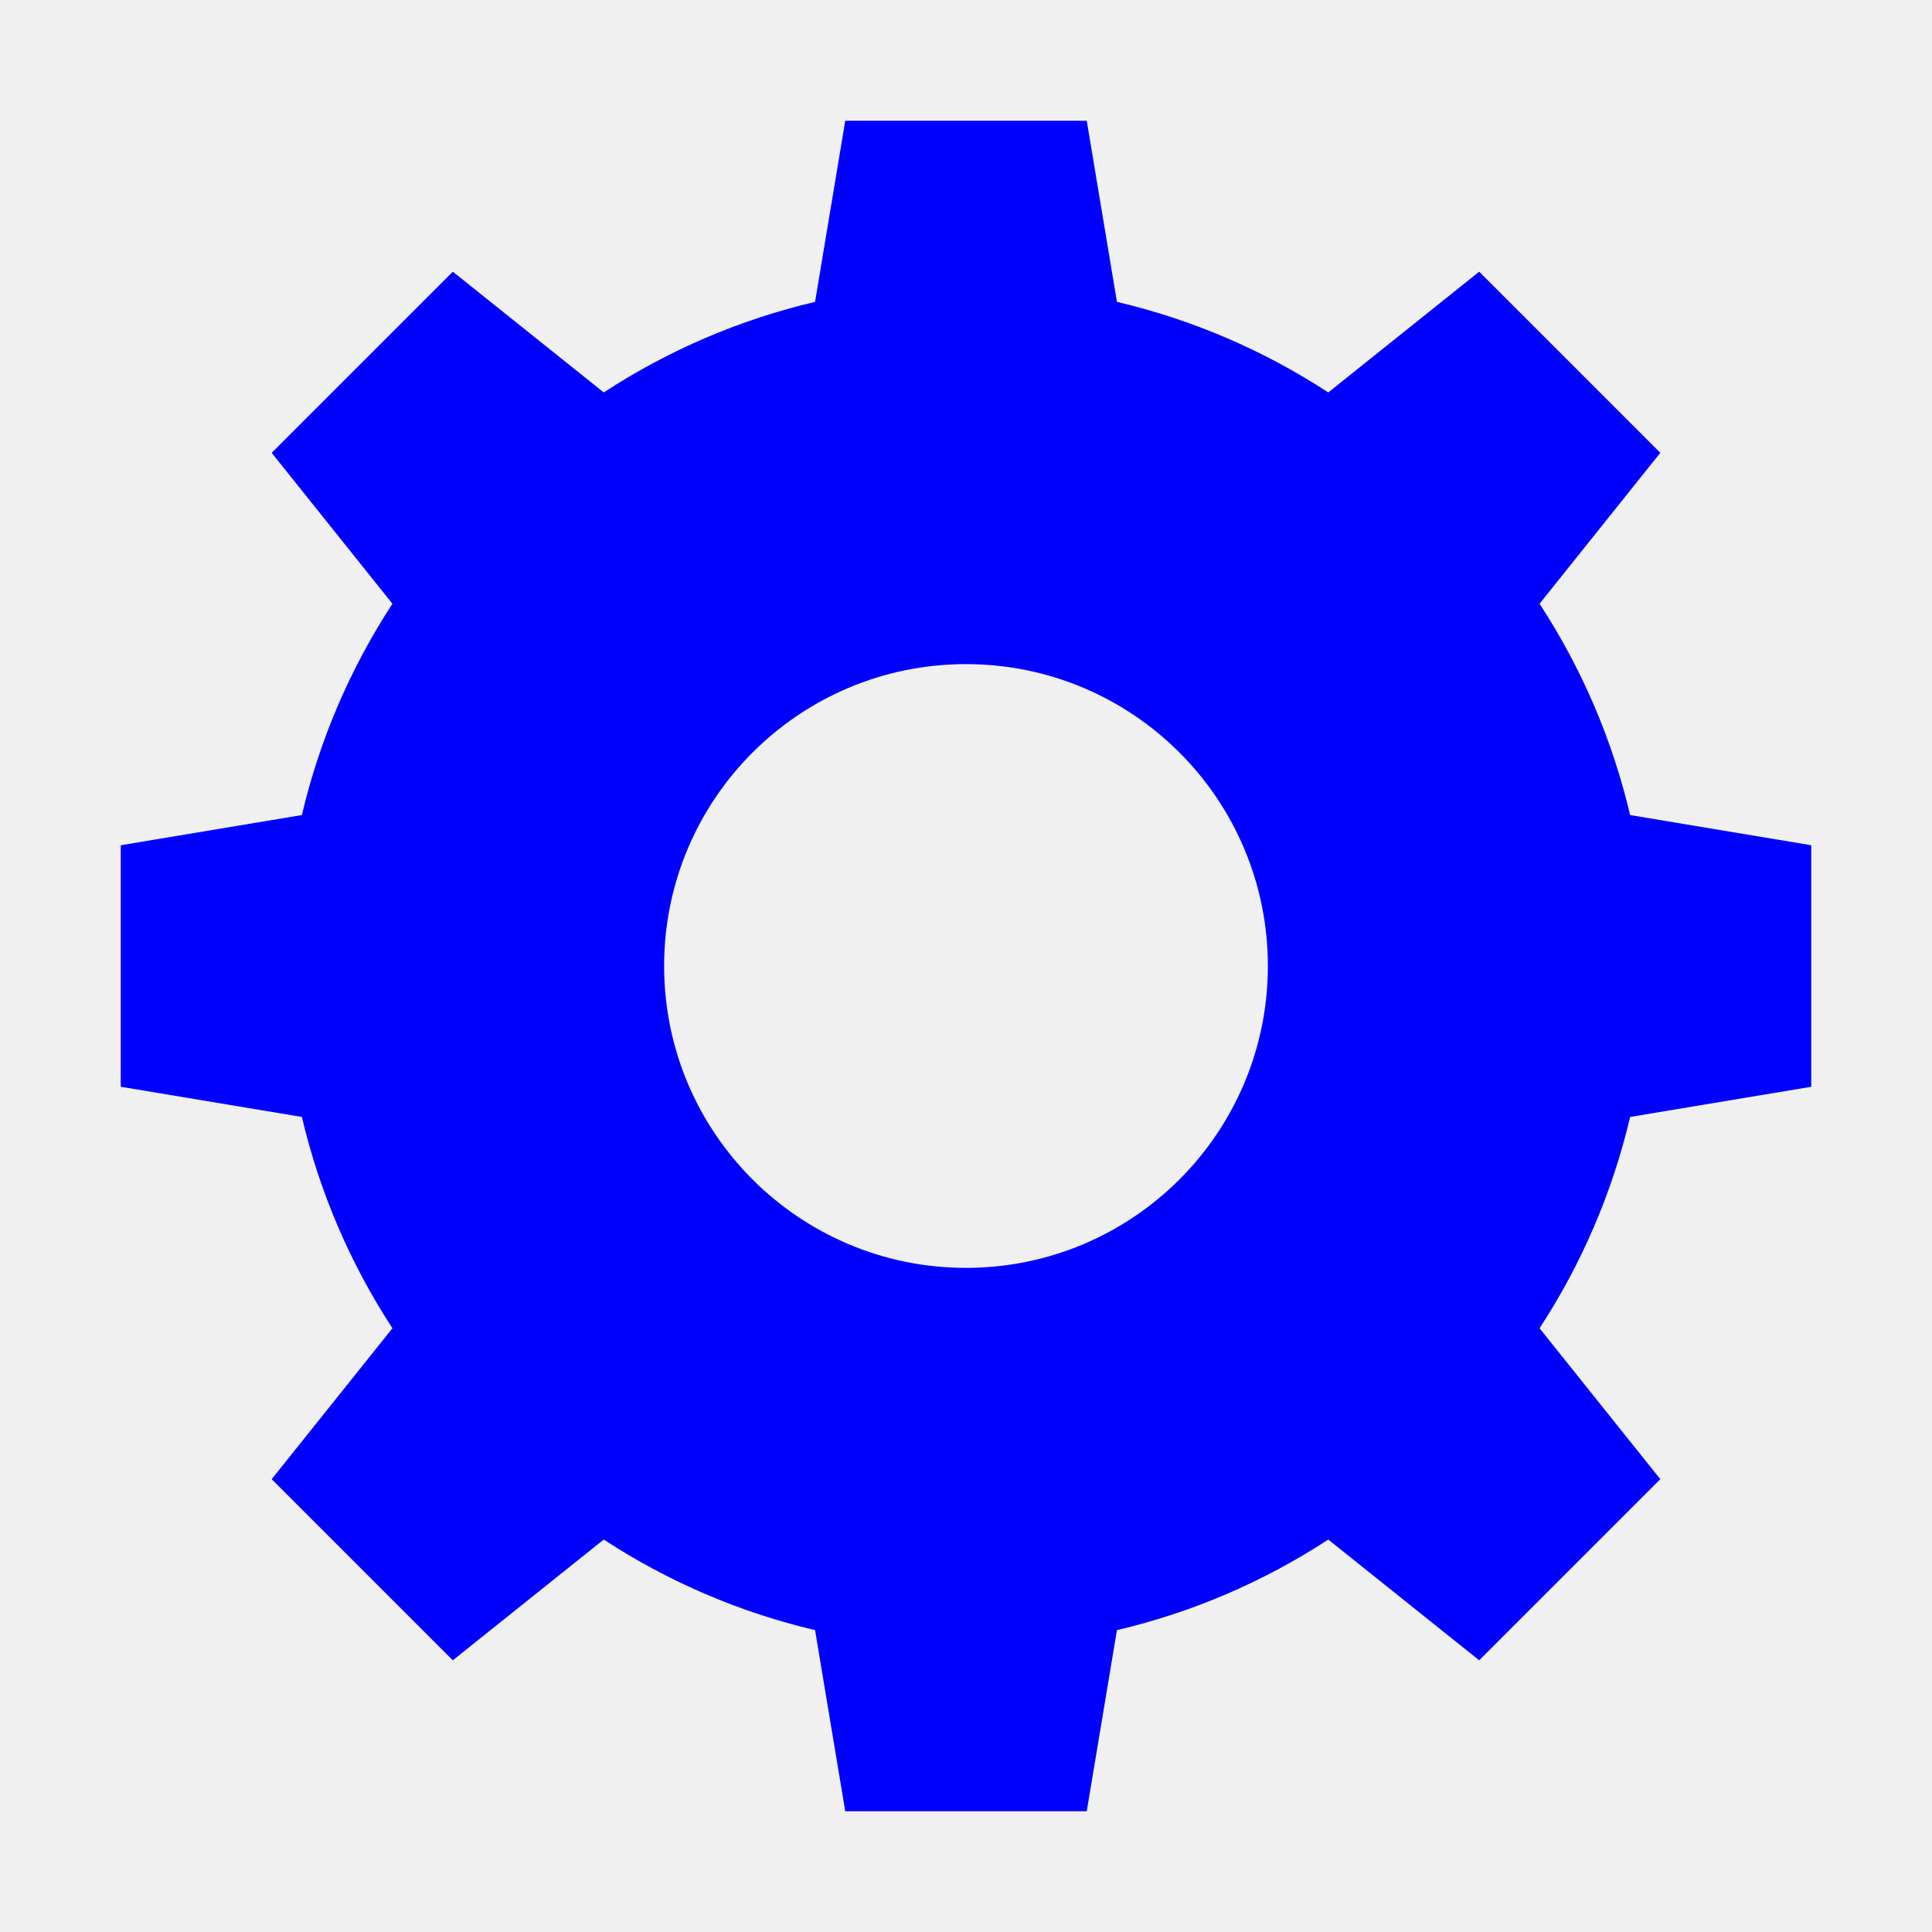
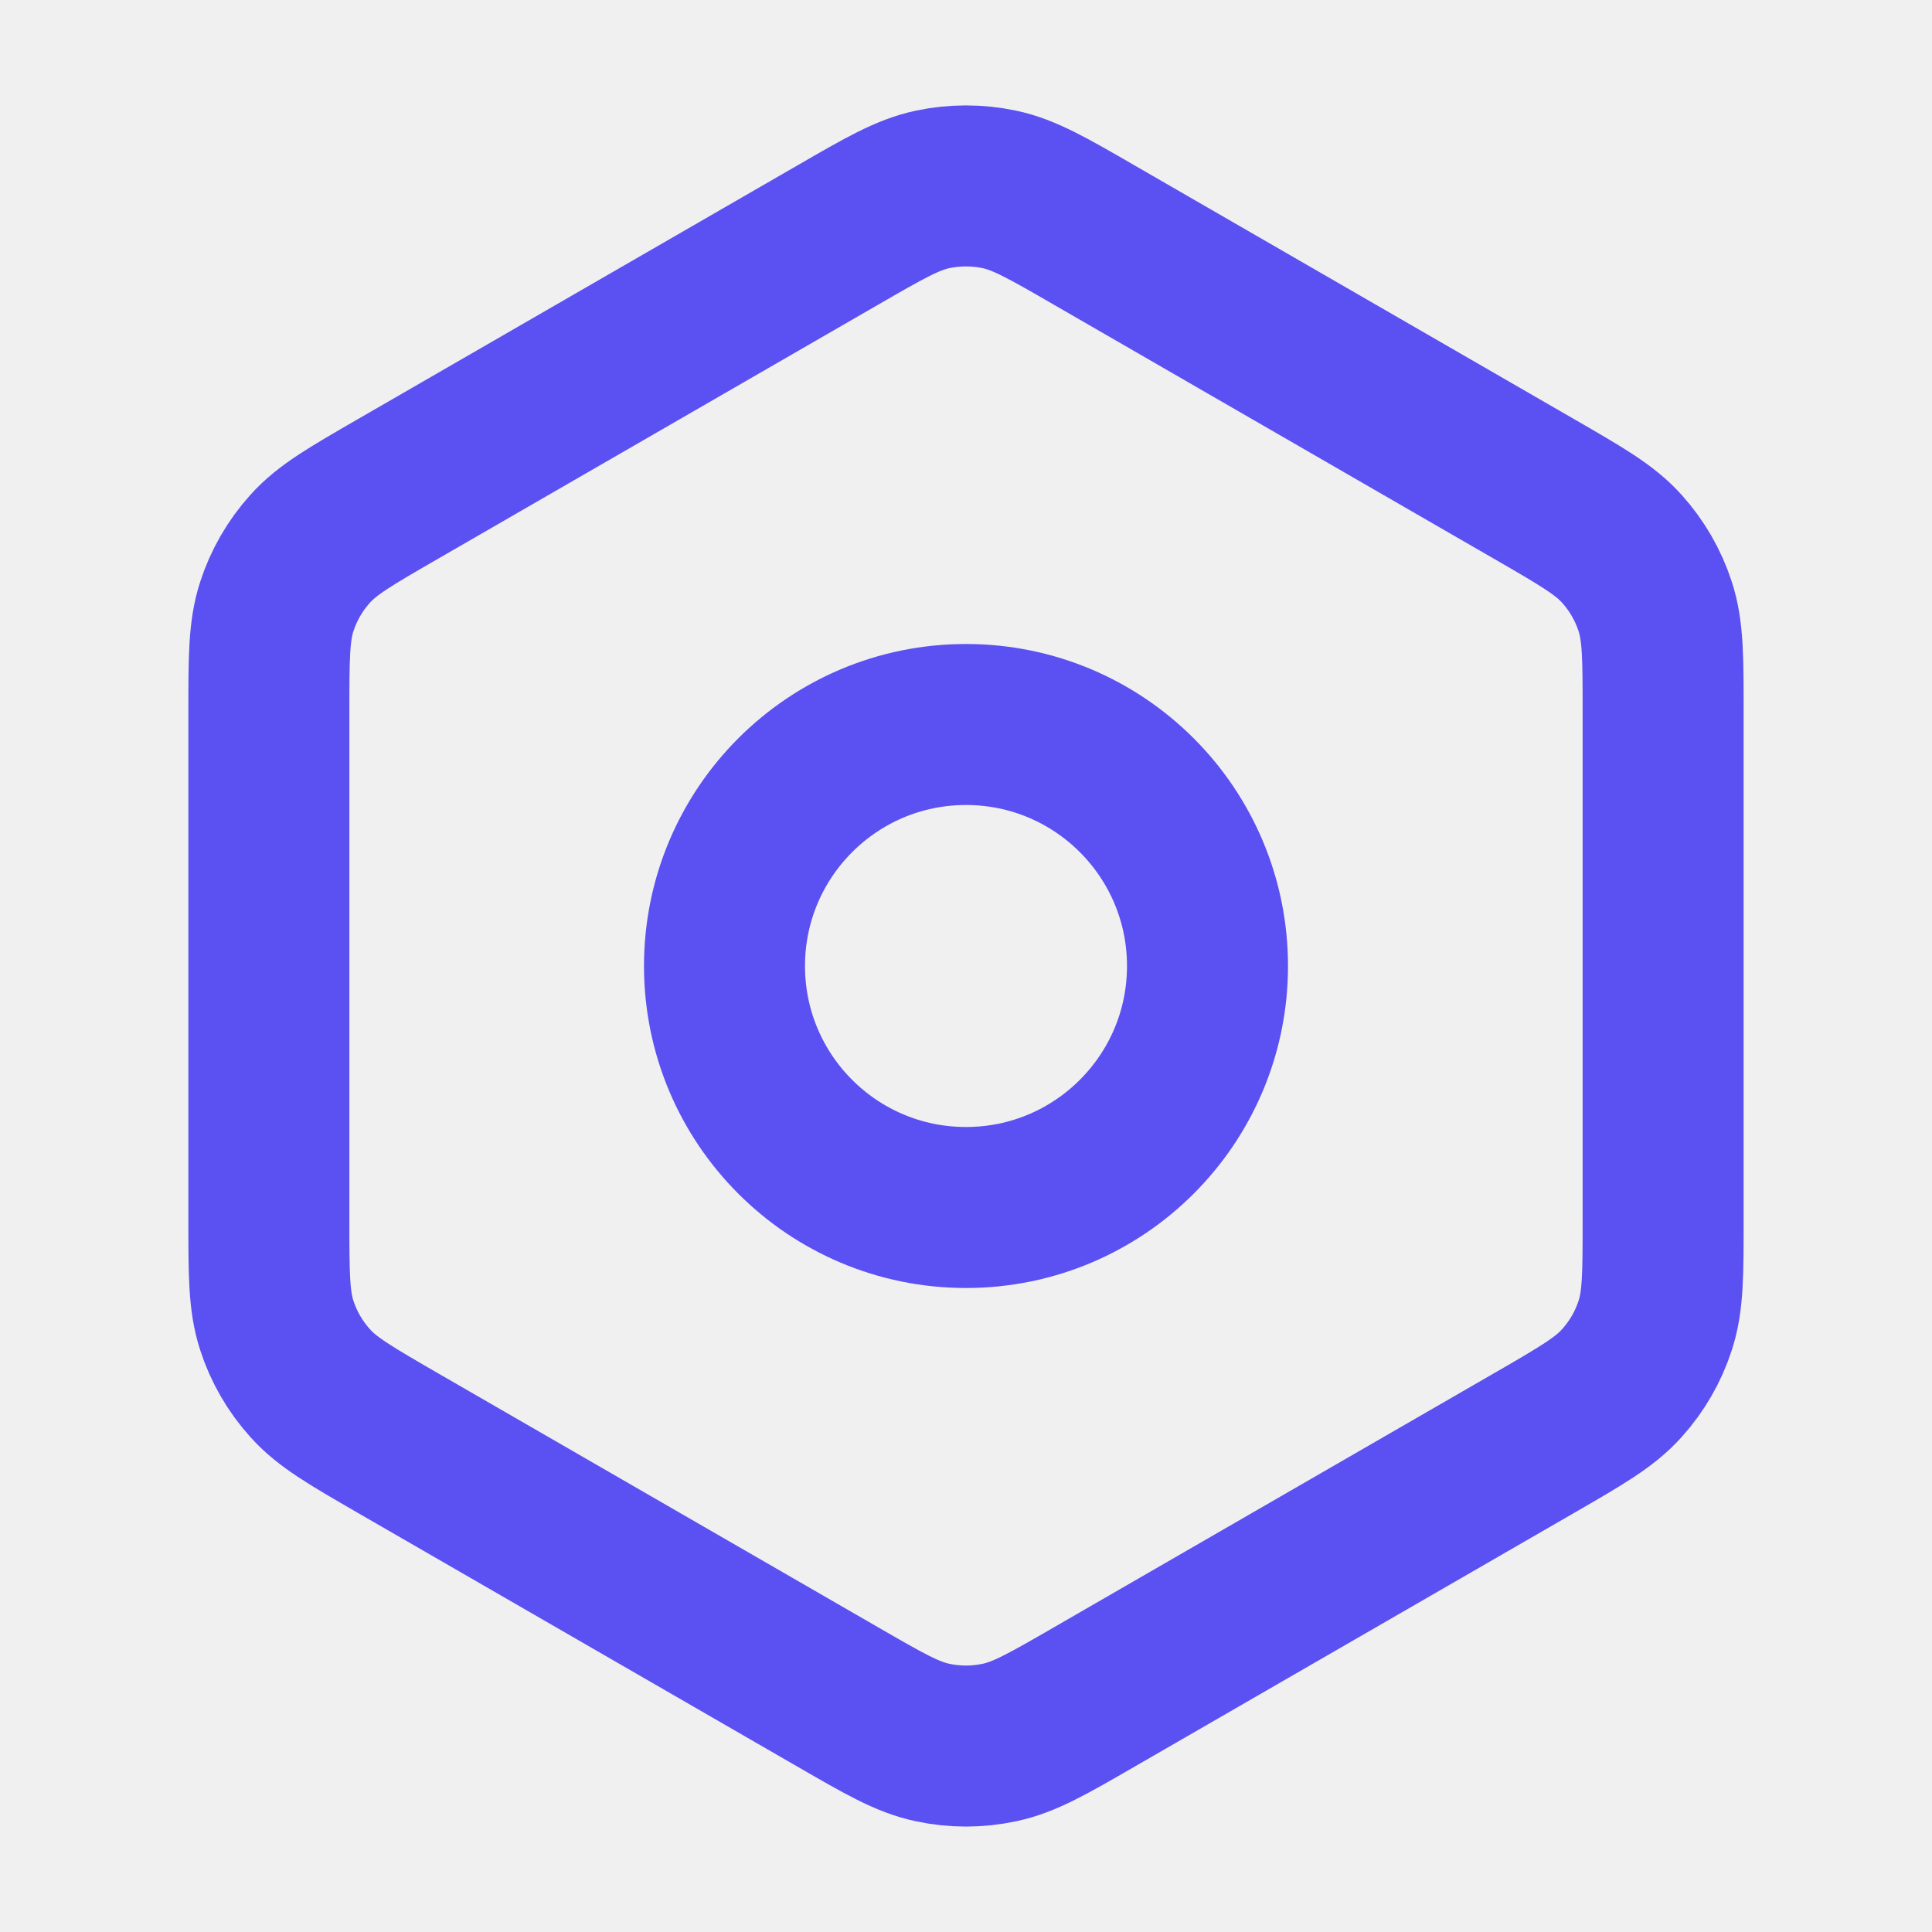
- <svg xmlns="http://www.w3.org/2000/svg" width="64" height="64" viewBox="0 0 64 64" role="img" focusable="false" aria-hidden="true">
-   <defs>
-     <mask id="holeMask">
-       <rect width="64" height="64" fill="white" />
-       <circle cx="32" cy="32" r="10" fill="black" />
-     </mask>
-   </defs>
-   <g fill="#0000FF" mask="url(#holeMask)">
-     <path d="       M32,4 L36,4 L37,10 A22,22 0 0,1 44,13 L49,9 L55,15 L51,20 A22,22 0 0,1 54,27 L60,28 L60,36 L54,37 A22,22 0 0,1 51,44 L55,49 L49,55 L44,51 A22,22 0 0,1 37,54 L36,60 L28,60 L27,54 A22,22 0 0,1 20,51 L15,55 L9,49 L13,44 A22,22 0 0,1 10,37 L4,36 L4,28 L10,27 A22,22 0 0,1 13,20 L9,15 L15,9 L20,13 A22,22 0 0,1 27,10 L28,4 Z     " />
-   </g>
+ <svg xmlns="http://www.w3.org/2000/svg" width="800px" height="800px" viewBox="0 0 24 24" fill="none">
+   <path d="M13.601 21.076L19.061 17.924C19.644 17.587 19.935 17.419 20.146 17.183C20.334 16.975 20.476 16.73 20.562 16.463C20.66 16.163 20.66 15.827 20.66 15.157V8.843C20.66 8.173 20.66 7.837 20.562 7.536C20.476 7.27 20.334 7.024 20.146 6.816C19.936 6.582 19.645 6.414 19.067 6.08L13.6 2.924C13.017 2.587 12.726 2.419 12.416 2.353C12.142 2.295 11.858 2.295 11.584 2.353C11.274 2.419 10.983 2.587 10.4 2.924L4.938 6.077C4.356 6.413 4.065 6.581 3.854 6.816C3.666 7.024 3.524 7.27 3.438 7.536C3.34 7.838 3.34 8.174 3.34 8.847V15.152C3.34 15.825 3.34 16.162 3.438 16.463C3.524 16.73 3.666 16.975 3.854 17.183C4.065 17.419 4.357 17.587 4.939 17.924L10.4 21.076C10.983 21.413 11.274 21.581 11.584 21.646C11.858 21.705 12.142 21.705 12.416 21.646C12.726 21.581 13.018 21.413 13.601 21.076Z" stroke="#5b50f2" stroke-width="2" stroke-linecap="round" stroke-linejoin="round" />
+   <path d="M9 12C9 13.657 10.343 15 12 15C13.657 15 15 13.657 15 12C15 10.343 13.657 9 12 9C10.343 9 9 10.343 9 12Z" stroke="#5b50f2" stroke-width="2" stroke-linecap="round" stroke-linejoin="round" />
</svg>
